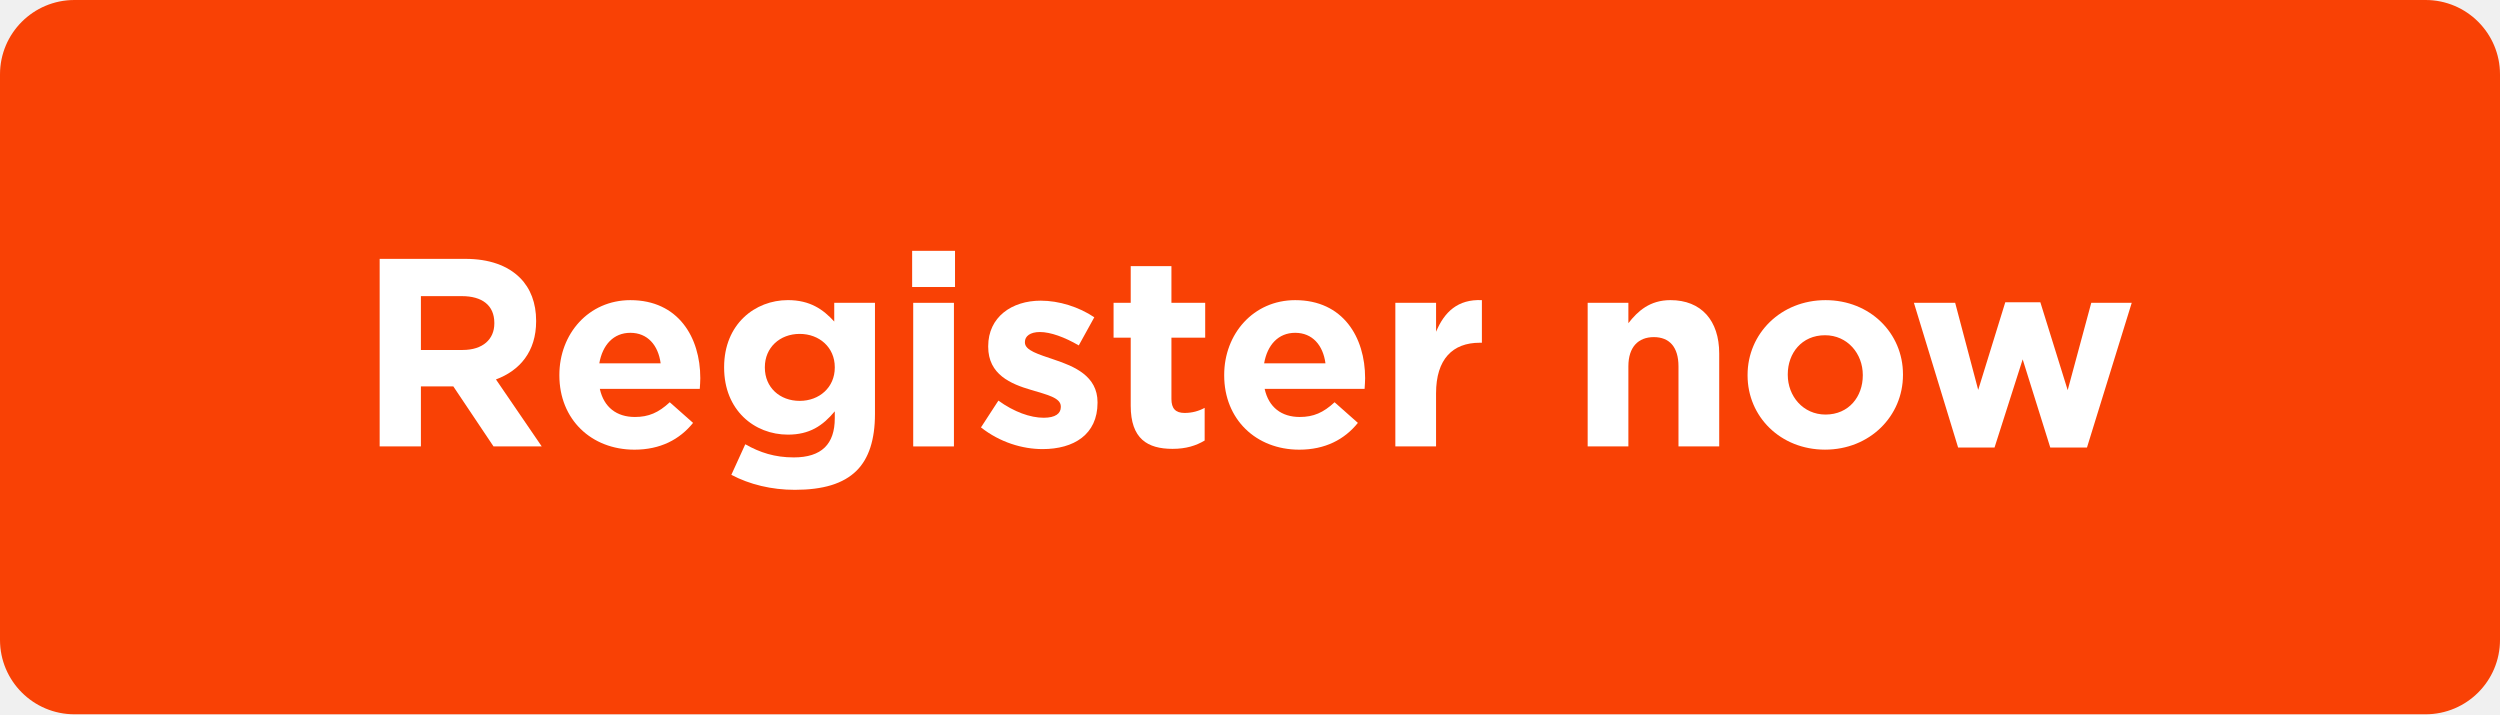
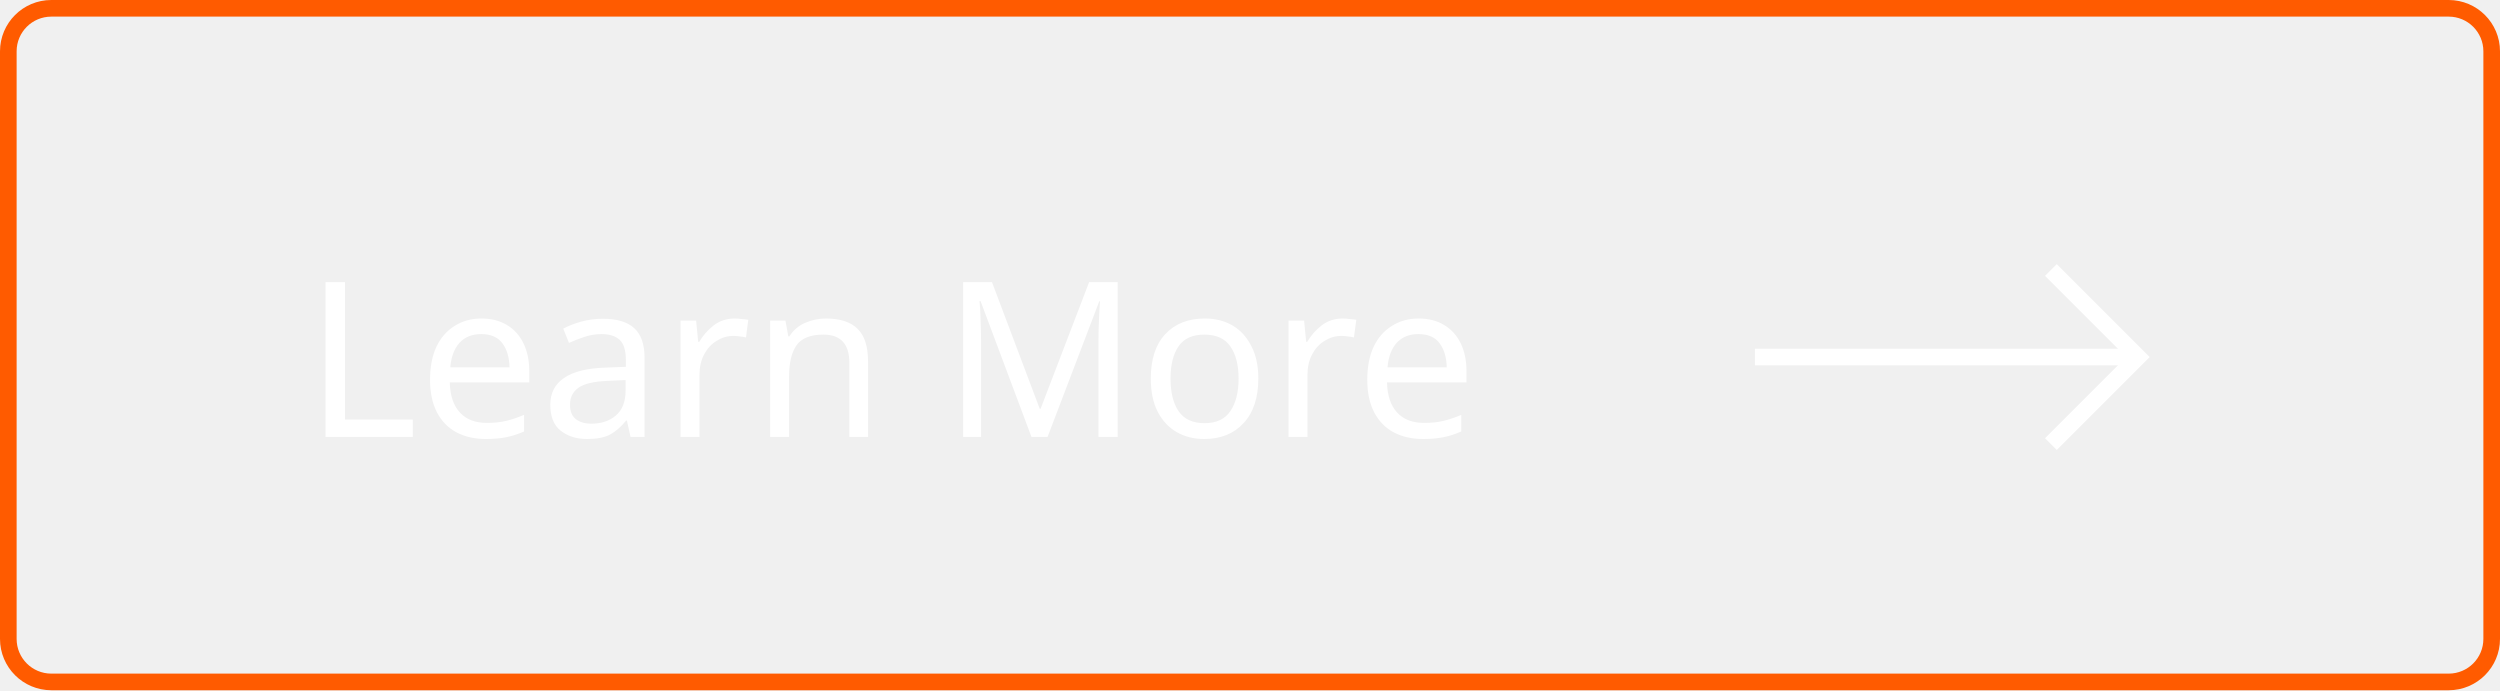
- <svg xmlns="http://www.w3.org/2000/svg" version="1.1" id="Слой_1" x="0px" y="0px" width="168px" height="48px" viewBox="0 0 168 48" enable-background="new 0 0 168 48" xml:space="preserve">
-   <path fill="#F94105" d="M168,43c0,2.761-2.239,5-5,5H5c-2.761,0-5-2.239-5-5V5c0-2.761,2.239-5,5-5h158  c2.761,0,5,2.239,5,5V43z" />
-   <g>
-     <path fill="#FFFFFF" d="M25.513,17.396h5.762c1.603,0,2.845,0.45,3.673,1.278   c0.702,0.702,1.08,1.692,1.08,2.881v0.036c0,2.034-1.098,3.312-2.7,3.907L36.405,30   h-3.24l-2.701-4.033h-2.179V30h-2.772V17.396z M31.094,23.518c1.351,0,2.125-0.72,2.125-1.782   v-0.036c0-1.188-0.828-1.8-2.179-1.8h-2.755v3.618H31.094z" />
-     <path fill="#FFFFFF" d="M37.59,25.229v-0.036c0-2.755,1.963-5.023,4.771-5.023   c3.224,0,4.699,2.503,4.699,5.239c0,0.217-0.018,0.469-0.035,0.721h-6.717   c0.271,1.242,1.135,1.891,2.359,1.891c0.918,0,1.584-0.288,2.341-0.99l1.566,1.387   c-0.9,1.116-2.197,1.8-3.943,1.8C39.732,30.216,37.59,28.182,37.59,25.229z    M44.396,24.418c-0.162-1.224-0.883-2.053-2.035-2.053c-1.134,0-1.872,0.811-2.088,2.053   H44.396z" />
-     <path fill="#FFFFFF" d="M49.146,31.908l0.937-2.053c0.99,0.559,1.98,0.883,3.259,0.883   c1.873,0,2.755-0.9,2.755-2.629v-0.468c-0.811,0.972-1.692,1.566-3.151,1.566   c-2.25,0-4.285-1.639-4.285-4.502v-0.036c0-2.881,2.071-4.501,4.285-4.501   c1.495,0,2.377,0.63,3.115,1.44v-1.26h2.737v7.472c0,1.729-0.415,2.989-1.225,3.799   c-0.9,0.9-2.287,1.297-4.159,1.297C51.848,32.917,50.371,32.557,49.146,31.908z    M56.097,24.706v-0.036c0-1.313-1.026-2.232-2.358-2.232c-1.333,0-2.341,0.919-2.341,2.232   v0.036c0,1.333,1.008,2.233,2.341,2.233C55.07,26.939,56.097,26.021,56.097,24.706z" />
-     <path fill="#FFFFFF" d="M61.296,16.856h2.881v2.431h-2.881V16.856z M61.368,20.35h2.736V30h-2.736   V20.35z" />
-     <path fill="#FFFFFF" d="M65.921,28.722l1.171-1.801c1.044,0.757,2.143,1.152,3.043,1.152   c0.792,0,1.152-0.288,1.152-0.72v-0.036c0-0.595-0.937-0.792-1.999-1.116   c-1.351-0.396-2.881-1.026-2.881-2.899v-0.036c0-1.962,1.585-3.061,3.529-3.061   c1.225,0,2.557,0.414,3.601,1.116l-1.044,1.891c-0.954-0.558-1.908-0.9-2.61-0.9   c-0.667,0-1.009,0.288-1.009,0.666v0.036c0,0.54,0.918,0.793,1.963,1.152   c1.351,0.45,2.917,1.099,2.917,2.863v0.036c0,2.143-1.603,3.114-3.691,3.114   C68.712,30.18,67.199,29.729,65.921,28.722z" />
-     <path fill="#FFFFFF" d="M75.984,27.264v-4.574h-1.152v-2.34h1.152v-2.467h2.736v2.467h2.269   v2.34h-2.269v4.124c0,0.63,0.271,0.936,0.883,0.936c0.504,0,0.954-0.126,1.35-0.342   v2.196c-0.576,0.343-1.242,0.559-2.16,0.559C77.118,30.162,75.984,29.496,75.984,27.264z" />
-     <path fill="#FFFFFF" d="M82.266,25.229v-0.036c0-2.755,1.963-5.023,4.771-5.023   c3.224,0,4.699,2.503,4.699,5.239c0,0.217-0.018,0.469-0.035,0.721h-6.717   c0.271,1.242,1.135,1.891,2.359,1.891c0.918,0,1.584-0.288,2.341-0.99l1.566,1.387   c-0.9,1.116-2.197,1.8-3.943,1.8C84.408,30.216,82.266,28.182,82.266,25.229z    M89.072,24.418c-0.162-1.224-0.883-2.053-2.035-2.053c-1.134,0-1.872,0.811-2.088,2.053   H89.072z" />
-     <path fill="#FFFFFF" d="M93.768,20.35h2.736v1.944c0.559-1.333,1.459-2.197,3.079-2.125v2.863   h-0.144c-1.819,0-2.936,1.098-2.936,3.402V30h-2.736V20.35z" />
-     <path fill="#FFFFFF" d="M106.691,20.35h2.736v1.368c0.631-0.811,1.44-1.549,2.827-1.549   c2.07,0,3.277,1.368,3.277,3.583V30h-2.737v-5.384c0-1.296-0.612-1.962-1.656-1.962   c-1.045,0-1.711,0.666-1.711,1.962V30h-2.736V20.35z" />
-     <path fill="#FFFFFF" d="M117.437,25.229v-0.036c0-2.772,2.233-5.023,5.24-5.023   c2.988,0,5.203,2.215,5.203,4.987v0.036c0,2.773-2.232,5.023-5.239,5.023   C119.651,30.216,117.437,28.001,117.437,25.229z M125.18,25.229v-0.036   c0-1.422-1.026-2.665-2.539-2.665c-1.566,0-2.503,1.207-2.503,2.629v0.036   c0,1.423,1.026,2.665,2.539,2.665C124.243,27.857,125.18,26.651,125.18,25.229z" />
-     <path fill="#FFFFFF" d="M128.615,20.35h2.772l1.548,5.852l1.819-5.888h2.358l1.837,5.905   l1.584-5.869h2.719l-3.007,9.723h-2.467l-1.854-5.924l-1.891,5.924h-2.448L128.615,20.35z" />
-   </g>
+ <svg xmlns="http://www.w3.org/2000/svg" id="Layer_1" data-name="Layer 1" width="150.408" height="41.527" viewBox="0 0 150.408 41.527">
+   <rect x="0.5" y="0.5" width="149.408" height="40.527" rx="2.588" fill="none" stroke="#ff5b00" stroke-miterlimit="10" />
+   <text transform="translate(18.31784 26.2872)" font-size="13.049" fill="#fff" font-family="Menlo-Regular, Menlo">
+         Learn More
+     </text>
+   <line x1="105.582" y1="21.481" x2="128.626" y2="21.481" fill="none" stroke="#fff" stroke-miterlimit="10" />
+   <polyline points="123.389 16.244 128.626 21.481 123.389 26.718" fill="none" stroke="#fff" stroke-miterlimit="10" />
</svg>
